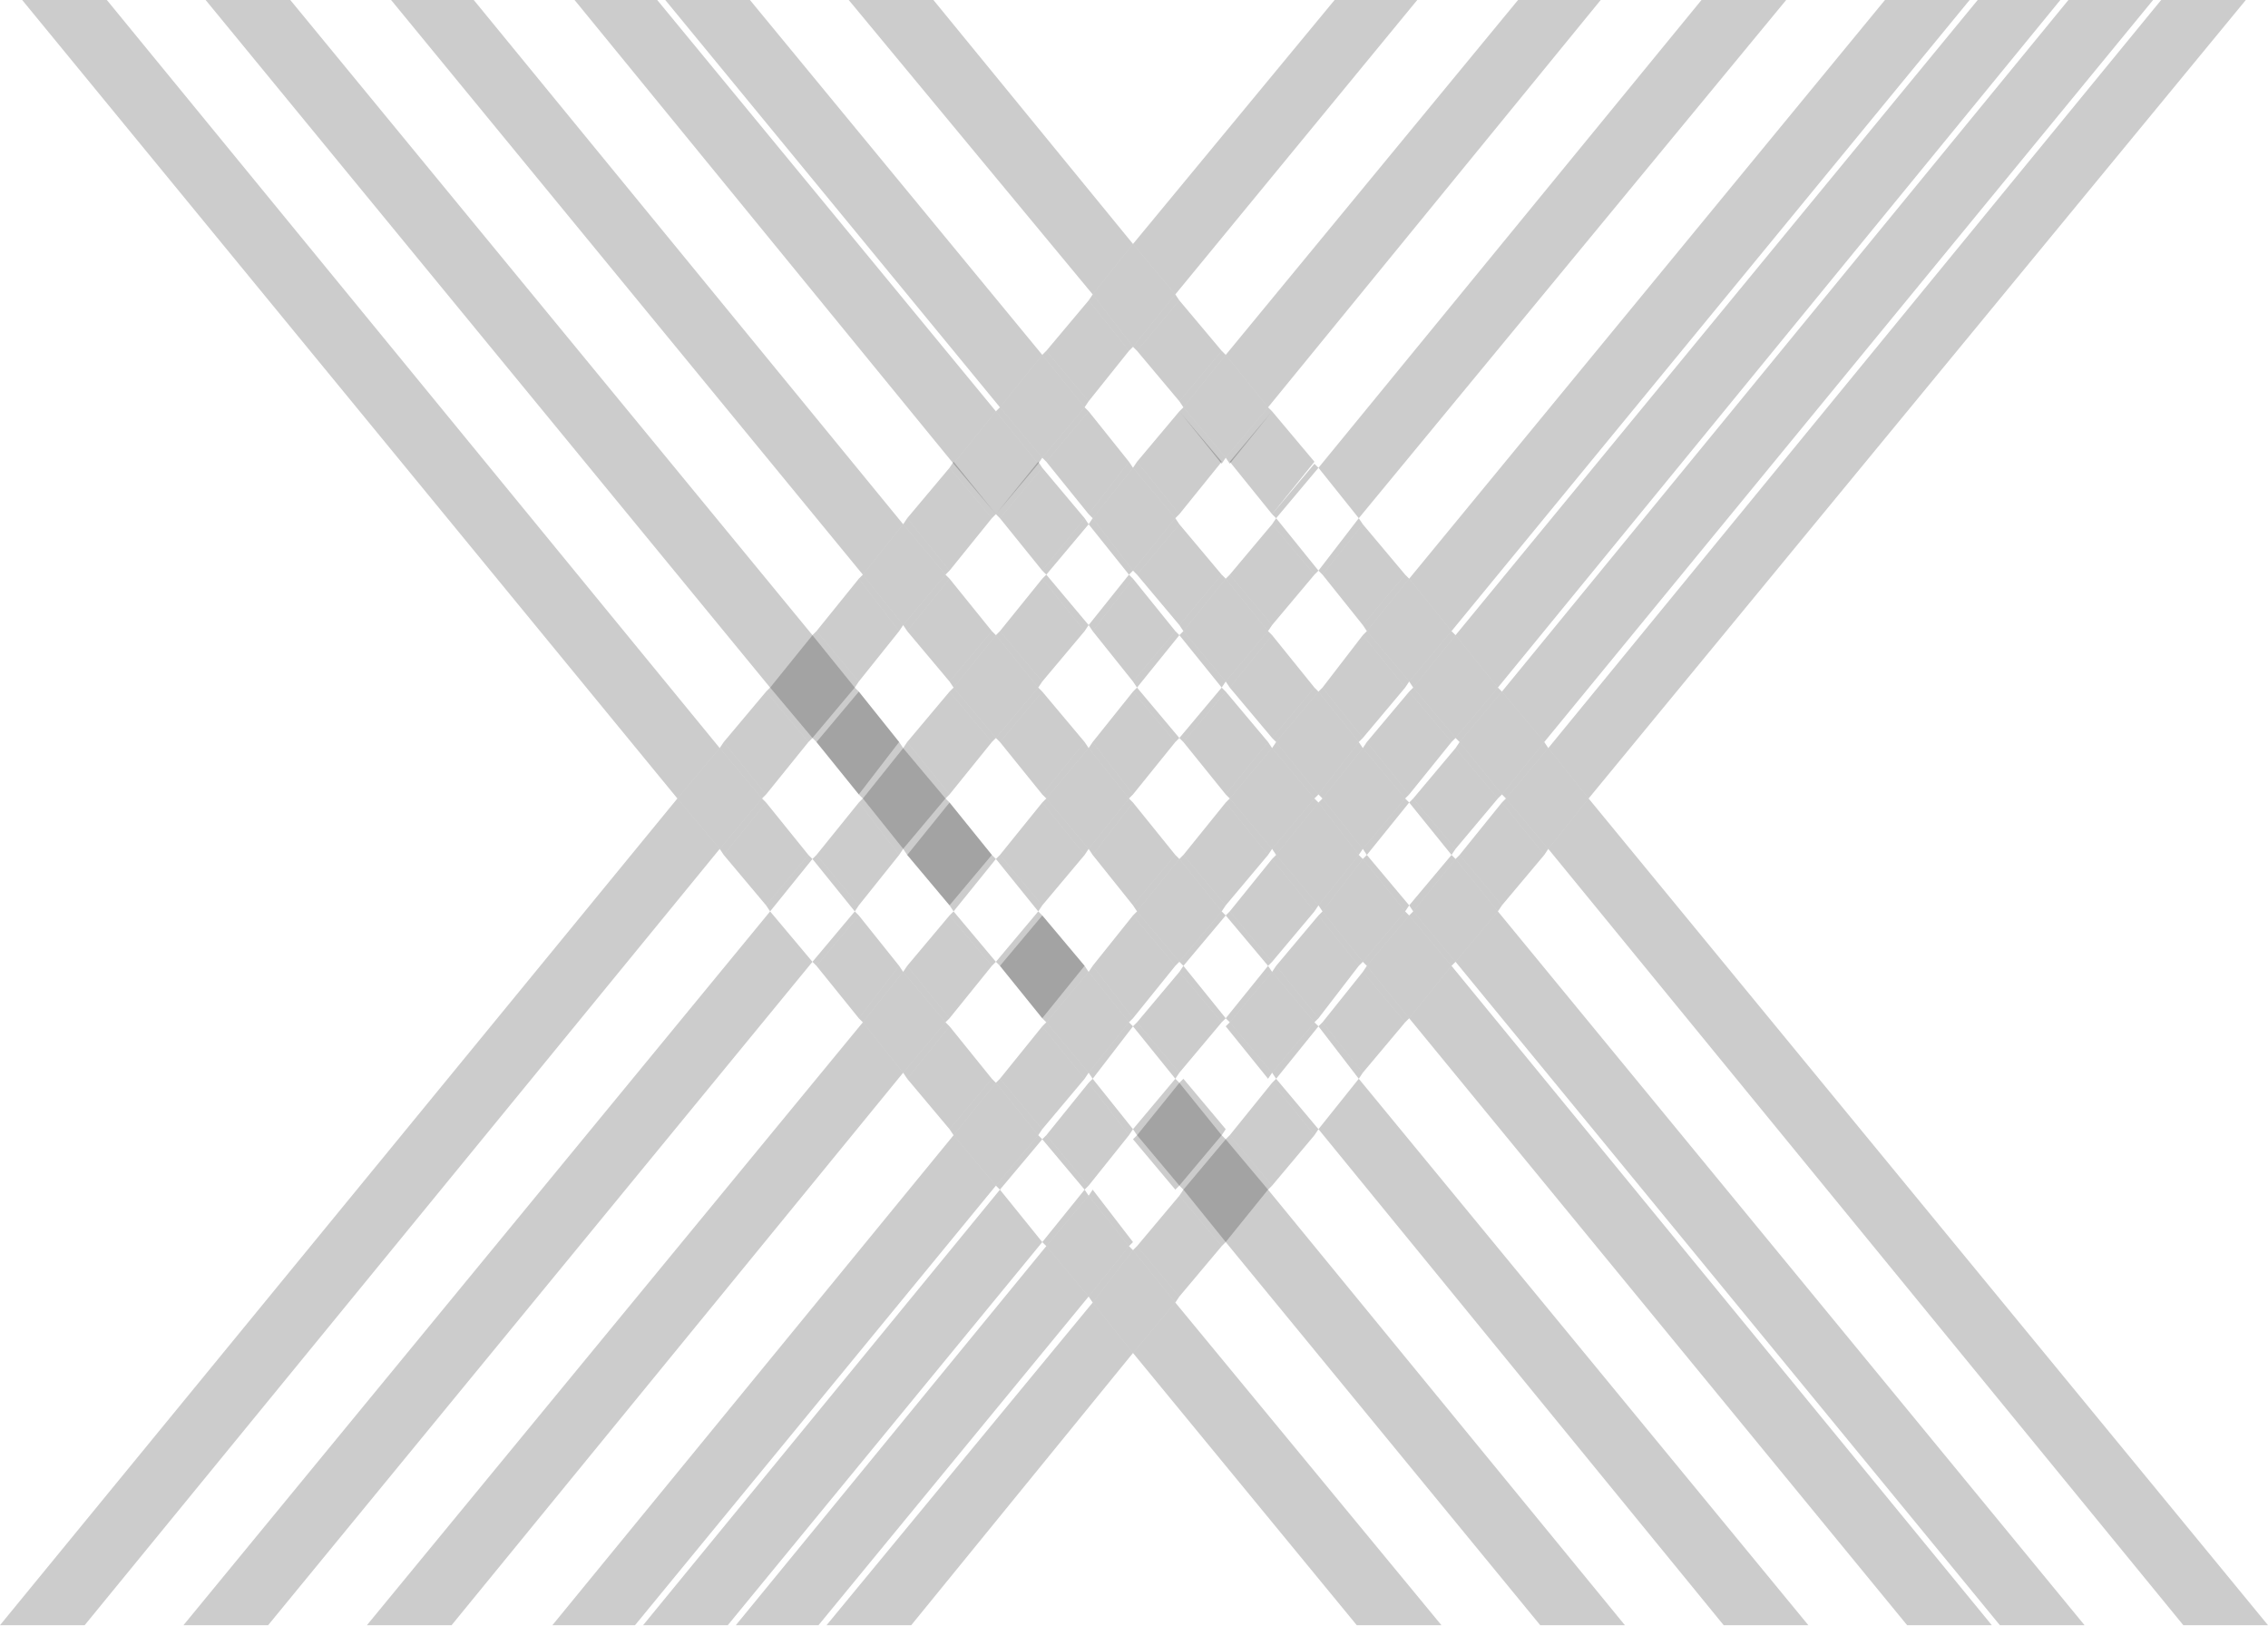
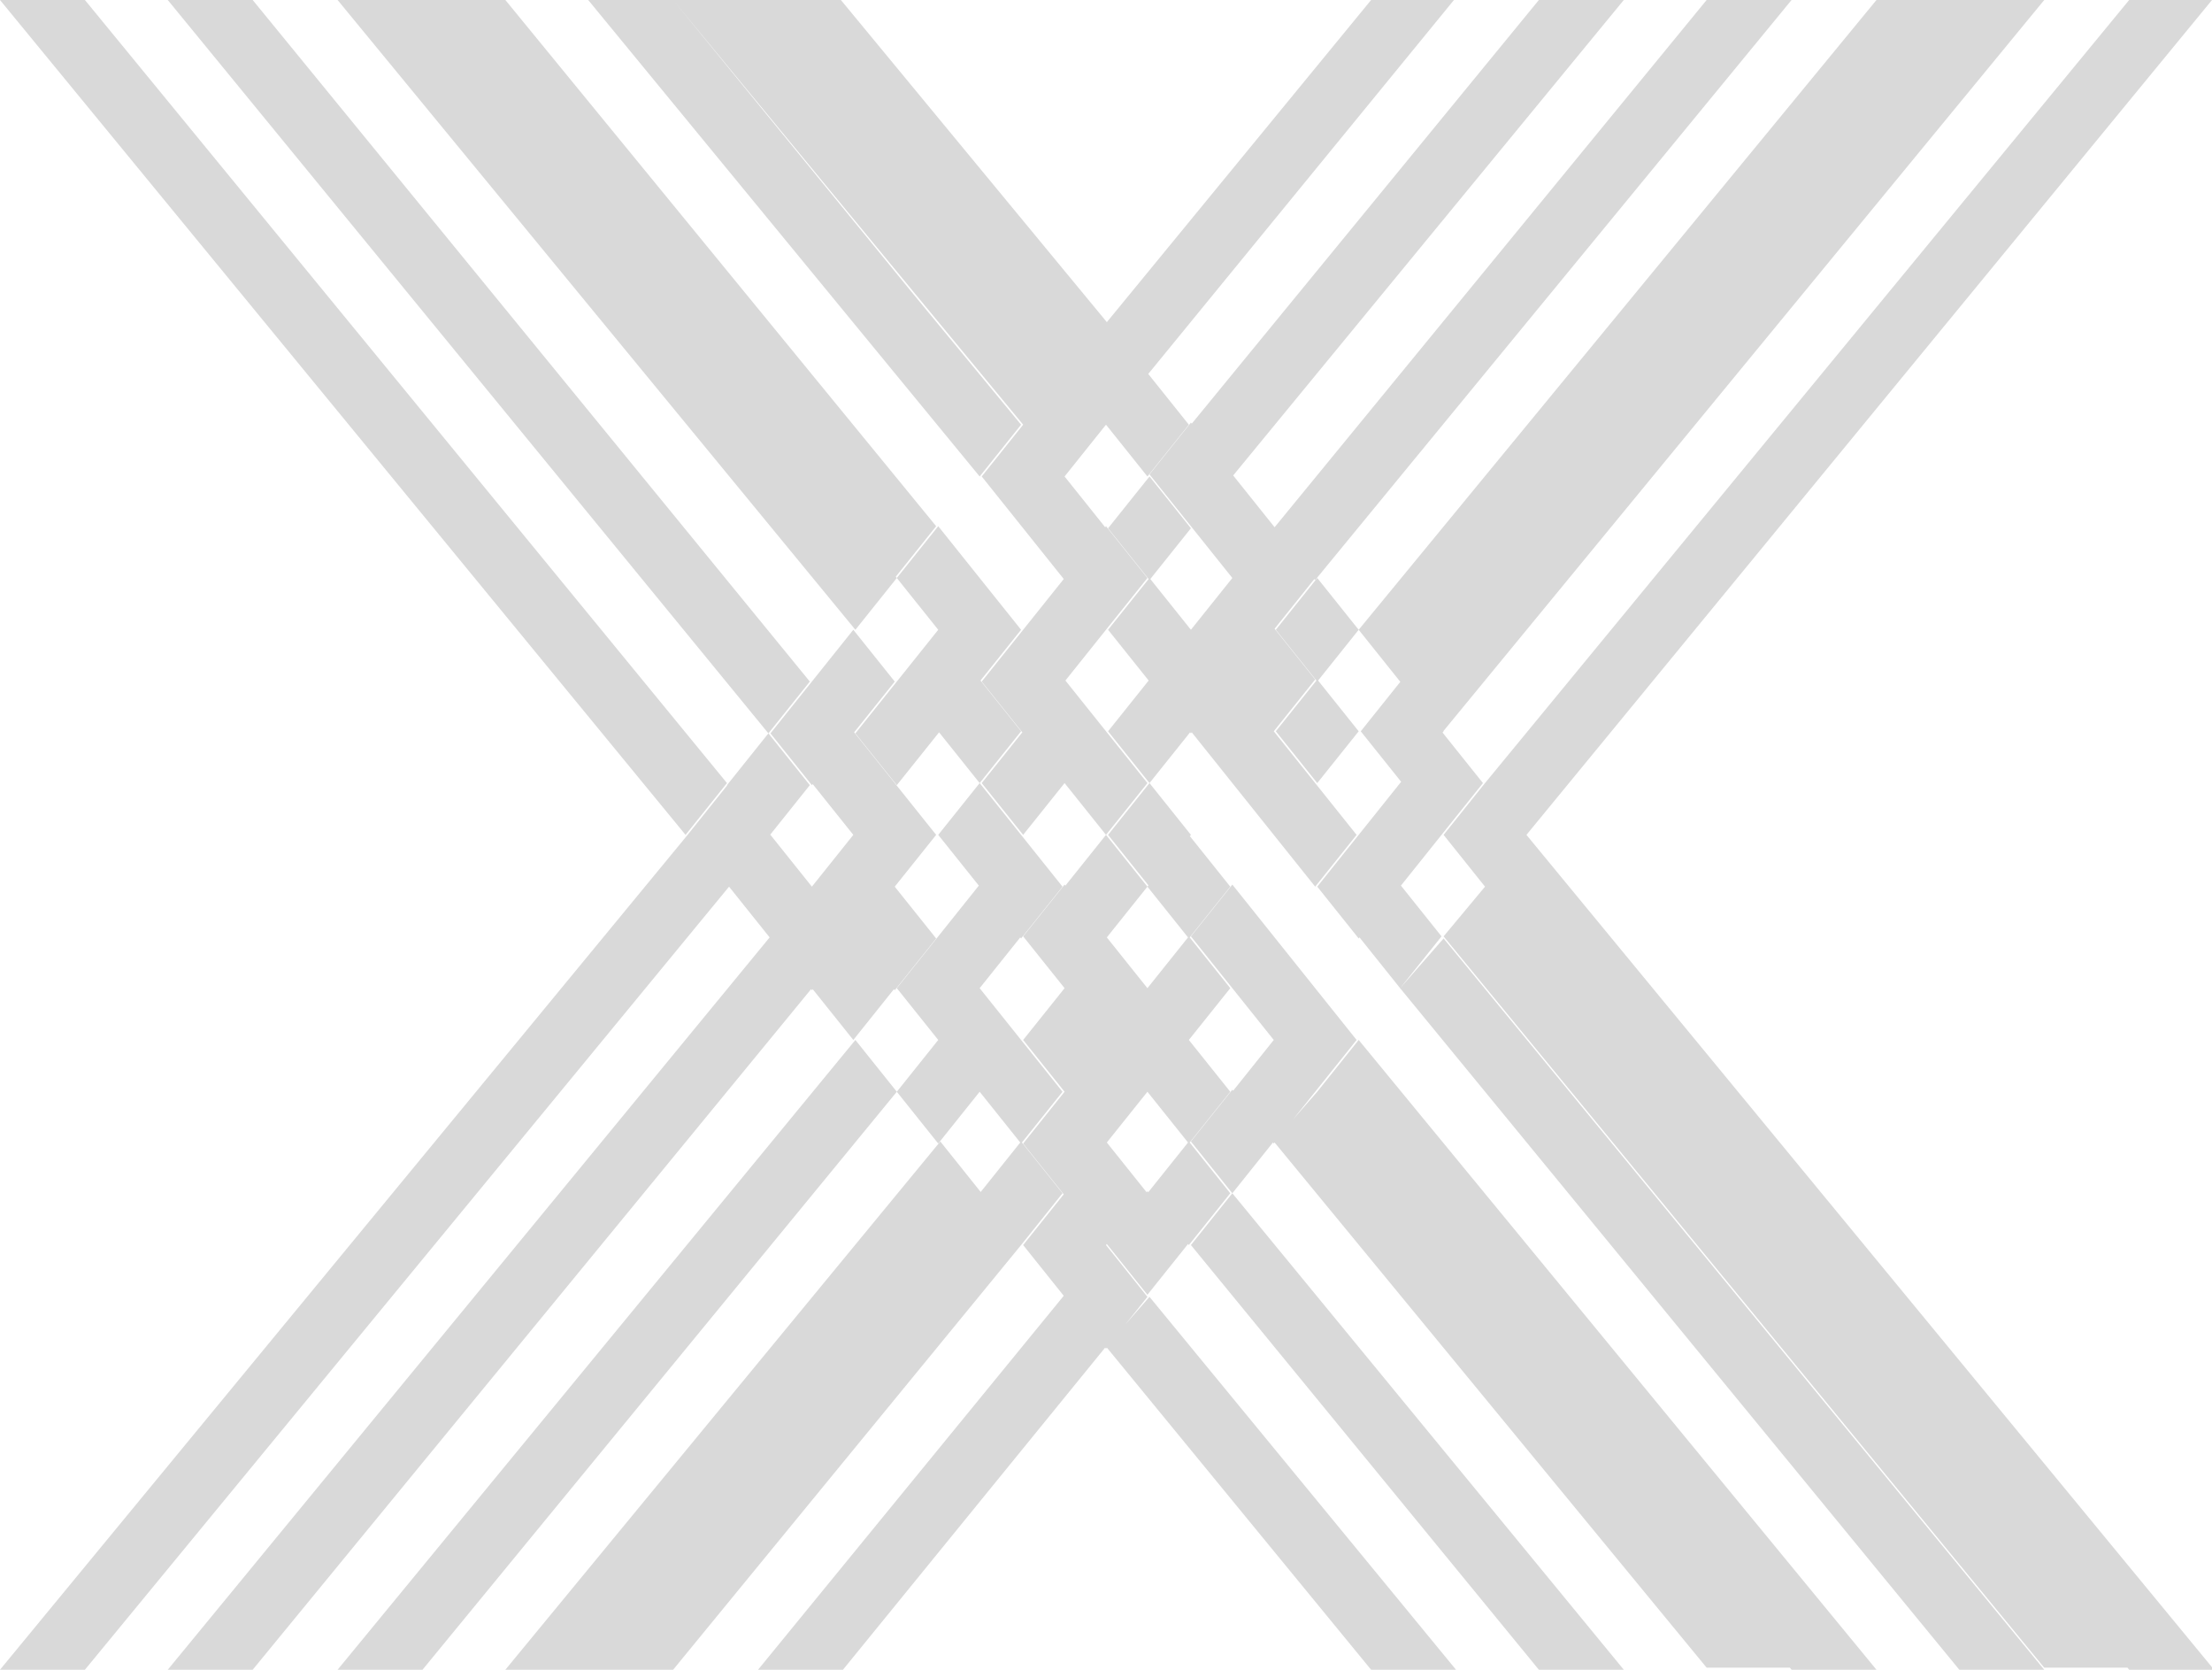
- <svg xmlns="http://www.w3.org/2000/svg" version="1.1" id="Layer_1" x="0" y="0" viewBox="0 0 112.5 80.6" xml:space="preserve" enable-background="new 0 0 112.5 80.6">
-   <style type="text/css">
-     
- 	.st0{opacity:0.2;}
- 	.st1{opacity:0.2;fill:none;}
- 	.st2{fill:none;}
- 
-   </style>
-   <polygon class="st0" points="58.3 14.6 70.3 0 66.2 0 56.2 12.1 " />
-   <polygon class="st0" points="35.9 36.8 35.7 37.1 37.8 39.6 38 39.4 " />
-   <polygon class="st0" points="49.4 25.5 47.3 22.9 47.1 23.2 49.2 25.7 " />
-   <polygon class="st0" points="42.6 33.8 40.5 31.3 40.3 31.5 42.4 34.1 " />
-   <polygon class="st0" points="44.8 31 42.8 28.5 42.6 28.7 44.6 31.3 " />
-   <polygon class="st0" points="47.1 28.3 45 25.7 44.8 26 46.9 28.5 " />
-   <polygon class="st0" points="40.3 36.6 38.2 34.1 38 34.3 40.1 36.8 " />
-   <polygon class="st0" points="54 19.9 51.9 17.4 51.7 17.6 53.8 20.2 " />
-   <polygon class="st0" points="51.7 22.7 49.6 20.2 49.4 20.4 51.5 23 " />
-   <polygon class="st0" points="56.2 17.2 54.2 14.6 54 14.9 56 17.4 " />
-   <polygon class="st0" points="45 36.8 44.8 37.1 46.9 39.6 47.1 39.4 " />
-   <polygon class="st0" points="62.9 20.2 79.4 0 75.3 0 60.8 17.6 " />
-   <polygon class="st0" points="60.6 23 60.8 22.7 58.7 20.2 58.5 20.4 " />
-   <polygon class="st0" points="49.4 36.6 47.3 34.1 47.1 34.3 49.2 36.8 " />
-   <polygon class="st0" points="42.8 39.6 42.6 39.8 44.6 42.4 44.8 42.1 " />
-   <polygon class="st0" points="58.3 25.7 58.5 25.5 56.4 22.9 56.2 23.2 " />
-   <polygon class="st0" points="56.2 28.3 54.2 25.7 54 26 56 28.5 " />
-   <polygon class="st0" points="40.5 42.4 40.3 42.6 42.4 45.2 42.6 44.9 " />
-   <polygon class="st0" points="51.7 33.8 49.6 31.3 49.4 31.5 51.5 34.1 " />
-   <polygon class="st0" points="54 31 51.9 28.5 51.7 28.7 53.8 31.3 " />
-   <polygon class="st0" points="54.2 36.8 54 37.1 56 39.6 56.2 39.4 " />
-   <polygon class="st0" points="67.4 25.7 88.6 0 84.4 0 65.4 23.2 " />
-   <polygon class="st0" points="47.3 45.2 47.1 45.4 49.2 47.9 49.4 47.7 " />
-   <polygon class="st0" points="45 47.9 44.8 48.2 46.9 50.7 47.1 50.5 " />
-   <polygon class="st0" points="60.6 34.1 60.8 33.8 58.7 31.3 58.5 31.5 " />
-   <polygon class="st0" points="65.2 28.5 65.4 28.3 63.3 25.7 63.1 26 " />
-   <polygon class="st0" points="58.3 36.8 58.5 36.6 56.4 34.1 56.2 34.3 " />
-   <polygon class="st0" points="51.9 39.6 51.7 39.8 53.8 42.4 54 42.1 " />
-   <polygon class="st0" points="49.6 42.4 49.4 42.6 51.5 45.2 51.7 44.9 " />
-   <polygon class="st0" points="62.9 31.3 63.1 31 61 28.5 60.8 28.7 " />
-   <polygon class="st0" points="72 31.3 97.7 0 93.5 0 69.9 28.7 " />
-   <polygon class="st0" points="58.5 42.6 60.6 45.2 60.8 44.9 58.7 42.4 " />
-   <polygon class="st0" points="56.2 45.4 58.3 47.9 58.5 47.7 56.4 45.2 " />
-   <polygon class="st0" points="69.7 34.1 69.9 33.8 67.8 31.3 67.6 31.5 " />
-   <polygon class="st0" points="49.6 53.5 49.4 53.7 51.5 56.3 51.7 56 " />
-   <polygon class="st0" points="67.4 36.8 67.6 36.6 65.6 34.1 65.4 34.3 " />
-   <polygon class="st0" points="54.2 47.9 54 48.2 56 50.7 56.2 50.5 " />
-   <polygon class="st0" points="63.1 37.1 65.2 39.6 65.4 39.4 63.3 36.8 " />
-   <polygon class="st0" points="60.8 39.8 62.9 42.4 63.1 42.1 61 39.6 " />
-   <polygon class="st0" points="51.9 50.7 51.7 50.9 53.8 53.5 54 53.2 " />
-   <polygon class="st0" points="51.9 56.3 51.7 56.5 53.8 59 54 58.8 " />
-   <polygon class="st0" points="54.2 53.5 54 53.7 56 56.3 56.2 56 " />
-   <polygon class="st0" points="65.4 39.8 67.4 42.4 67.6 42.1 65.6 39.6 " />
-   <polygon class="st0" points="67.6 37.1 69.7 39.6 69.9 39.4 67.8 36.8 " />
-   <polygon class="st0" points="72 36.8 72.2 36.6 70.1 34.1 69.9 34.3 " />
-   <polygon class="st0" points="63.1 42.6 65.2 45.2 65.4 44.9 63.3 42.4 " />
-   <polygon class="st0" points="56.2 50.9 58.3 53.5 58.5 53.2 56.4 50.7 " />
-   <polygon class="st0" points="74.3 34.1 102.2 0 98.1 0 72.2 31.5 " />
-   <polygon class="st0" points="58.5 48.2 60.6 50.7 60.8 50.5 58.7 47.9 " />
-   <polygon class="st0" points="60.8 45.4 62.9 47.9 63.1 47.7 61 45.2 " />
-   <polygon class="st0" points="65.4 45.4 67.4 47.9 67.6 47.7 65.6 45.2 " />
-   <polygon class="st0" points="58.5 53.7 60.6 56.3 60.8 56 58.7 53.5 " />
-   <polygon class="st0" points="60.8 50.9 62.9 53.5 63.1 53.2 61 50.7 " />
-   <polygon class="st0" points="76.6 36.8 106.8 0 102.6 0 74.5 34.3 " />
-   <polygon class="st0" points="54.2 59 54 59.3 56 61.8 56.2 61.6 " />
-   <polygon class="st0" points="56.2 56.5 58.3 59 58.5 58.8 56.4 56.3 " />
-   <polygon class="st0" points="67.6 42.6 69.7 45.2 69.9 44.9 67.8 42.4 " />
-   <polygon class="st0" points="69.9 39.8 72 42.4 72.2 42.1 70.1 39.6 " />
-   <polygon class="st0" points="72.2 37.1 74.3 39.6 74.5 39.4 72.4 36.8 " />
-   <polygon class="st0" points="63.1 48.2 65.2 50.7 65.4 50.5 63.3 47.9 " />
-   <polygon class="st0" points="65.4 50.9 67.4 53.5 67.6 53.2 65.6 50.7 " />
-   <polygon class="st0" points="56.2 62 58.3 64.6 58.5 64.3 56.4 61.8 " />
-   <polygon class="st0" points="69.9 45.4 72 47.9 72.2 47.7 70.1 45.2 " />
-   <polygon class="st0" points="67.6 48.2 69.7 50.7 69.9 50.5 67.8 47.9 " />
-   <polygon class="st0" points="63.1 53.7 65.2 56.3 65.4 56 63.3 53.5 " />
-   <polygon class="st0" points="72.2 42.6 74.3 45.2 74.5 44.9 72.4 42.4 " />
-   <polygon class="st0" points="58.5 59.3 60.6 61.8 60.8 61.6 58.7 59 " />
-   <polygon class="st0" points="60.8 56.5 62.9 59 63.1 58.8 61 56.3 " />
-   <polygon class="st0" points="107.2 0 76.8 37.1 78.8 39.6 111.4 0 " />
-   <polygon class="st0" points="74.5 39.8 76.6 42.4 76.8 42.1 74.7 39.6 " />
-   <polygon class="st0" points="63.3 25.7 65.4 23.2 65.2 23 63.1 25.5 " />
-   <polygon class="st0" points="61 23 63.1 20.4 62.9 20.2 60.8 22.7 " />
-   <polygon class="st0" points="70.1 34.1 72.2 31.5 72 31.3 69.9 33.8 " />
-   <polygon class="st0" points="58.7 20.2 60.8 17.6 60.6 17.4 58.5 19.9 " />
-   <polygon class="st0" points="65.6 28.5 67.6 26 67.4 25.7 65.4 28.3 " />
-   <polygon class="st0" points="56.2 12.1 46.3 0 42.1 0 54.2 14.6 " />
-   <polygon class="st0" points="56.4 17.4 58.5 14.9 58.3 14.6 56.2 17.2 " />
-   <polygon class="st0" points="72.4 36.8 74.5 34.3 74.3 34.1 72.2 36.6 " />
-   <polygon class="st0" points="67.8 31.3 69.9 28.7 69.7 28.5 67.6 31 " />
-   <polygon class="st0" points="74.5 39.4 74.7 39.6 76.8 37.1 76.6 36.8 " />
-   <polygon class="st0" points="58.3 14.6 56.2 12.1 54.2 14.6 56.2 17.2 " />
-   <polygon class="st0" points="58.5 19.9 60.6 17.4 58.5 14.9 56.4 17.4 " />
-   <polygon class="st0" points="60.8 22.7 62.9 20.2 60.8 17.6 58.7 20.2 " />
-   <polygon class="st0" points="63.1 25.5 65.2 22.9 63.1 20.4 61 22.9 " />
-   <polygon class="st0" points="67.6 31 69.7 28.5 67.6 26 65.6 28.5 " />
-   <polygon class="st0" points="69.9 33.8 72 31.3 69.9 28.7 67.8 31.3 " />
-   <polygon class="st0" points="72.2 36.6 74.3 34.1 72.2 31.5 70.1 34.1 " />
-   <polygon class="st0" points="72.4 36.8 74.5 39.4 76.6 36.8 74.5 34.3 " />
-   <polygon class="st0" points="74.7 39.6 76.8 42.1 78.8 39.6 76.8 37.1 " />
-   <polygon class="st0" points="56 17.4 54 14.9 51.9 17.4 54 19.9 " />
-   <polygon class="st0" points="58.5 25.5 60.6 22.9 58.5 20.4 56.4 22.9 " />
-   <polygon class="st0" points="63.1 31 65.2 28.5 63.1 26 61 28.5 " />
-   <polygon class="st0" points="67.6 36.6 69.7 34.1 67.6 31.5 65.6 34.1 " />
-   <polygon class="st0" points="67.8 36.8 69.9 39.4 72 36.8 69.9 34.3 " />
-   <polygon class="st0" points="70.1 39.6 72.2 42.1 74.3 39.6 72.2 37.1 " />
-   <polygon class="st0" points="72.4 42.4 74.5 44.9 76.6 42.4 74.5 39.8 " />
-   <polygon class="st0" points="67.6 42.1 67.8 42.4 69.9 39.8 69.7 39.6 " />
-   <polygon class="st0" points="51.7 17.6 37.2 0 33 0 49.6 20.2 " />
-   <polygon class="st0" points="69.9 44.9 70.1 45.2 72.2 42.6 72 42.4 " />
-   <polygon class="st0" points="63.3 36.8 65.4 34.3 65.2 34.1 63.1 36.6 " />
-   <polygon class="st0" points="65.4 39.4 65.6 39.6 67.6 37.1 67.4 36.8 " />
-   <polygon class="st0" points="61 34.1 63.1 31.5 62.9 31.3 60.8 33.8 " />
-   <polygon class="st0" points="54 20.4 53.8 20.2 51.7 22.7 51.9 22.9 " />
-   <polygon class="st0" points="58.7 31.3 60.8 28.7 60.6 28.5 58.5 31 " />
-   <polygon class="st0" points="56.4 28.5 58.5 26 58.3 25.7 56.2 28.3 " />
-   <polygon class="st0" points="56.2 23.2 56 22.9 54 25.5 54.2 25.7 " />
-   <polygon class="st0" points="53.8 20.2 51.7 17.6 49.6 20.2 51.7 22.7 " />
-   <polygon class="st0" points="56 22.9 54 20.4 51.9 22.9 54 25.5 " />
-   <polygon class="st0" points="58.3 25.7 56.2 23.2 54.2 25.7 56.2 28.3 " />
-   <polygon class="st0" points="58.5 31 60.6 28.5 58.5 26 56.4 28.5 " />
-   <polygon class="st0" points="60.8 33.8 62.9 31.3 60.8 28.7 58.7 31.3 " />
-   <polygon class="st0" points="63.1 36.6 65.2 34.1 63.1 31.5 61 34.1 " />
-   <polygon class="st0" points="63.3 36.8 65.4 39.4 67.4 36.8 65.4 34.3 " />
-   <polygon class="st0" points="65.6 39.6 67.6 42.1 69.7 39.6 67.6 37.1 " />
-   <polygon class="st0" points="70.1 45.2 72.2 47.7 74.3 45.2 72.2 42.6 " />
-   <polygon class="st0" points="49.4 20.4 32.6 0 28.5 0 47.3 23 " />
-   <polygon class="st0" points="63.1 42.1 63.3 42.4 65.4 39.8 65.2 39.6 " />
-   <polygon class="st0" points="65.4 44.9 65.6 45.2 67.6 42.6 67.4 42.4 " />
-   <polygon class="st0" points="54 26 53.8 25.7 51.7 28.3 51.9 28.5 " />
-   <polygon class="st0" points="51.7 23.2 51.5 22.9 49.4 25.5 49.6 25.7 " />
-   <polygon class="st0" points="60.8 39.4 61 39.6 63.1 37.1 62.9 36.8 " />
-   <polygon class="st0" points="56.4 34.1 58.5 31.5 58.3 31.3 56.2 33.8 " />
-   <polygon class="st0" points="58.7 36.8 60.8 34.3 60.6 34.1 58.5 36.6 " />
-   <polygon class="st0" points="56.2 28.7 56 28.5 54 31 54.2 31.3 " />
-   <polygon class="st0" points="67.6 47.7 67.8 47.9 69.9 45.4 69.7 45.2 " />
-   <polygon class="st0" points="51.5 23 49.4 20.4 47.3 23 49.4 25.5 " />
-   <polygon class="st0" points="53.8 25.7 51.7 23.2 49.6 25.7 51.7 28.3 " />
-   <polygon class="st0" points="58.3 31.3 56.2 28.7 54.2 31.3 56.2 33.8 " />
-   <polygon class="st1" points="58.5 36.6 60.6 34.1 58.5 31.5 56.4 34.1 " />
-   <polygon class="st0" points="58.7 36.8 60.8 39.4 62.9 36.8 60.8 34.3 " />
-   <polygon class="st0" points="61 39.6 63.1 42.1 65.2 39.6 63.1 37.1 " />
-   <polygon class="st0" points="63.3 42.4 65.4 44.9 67.4 42.4 65.4 39.8 " />
-   <polygon class="st0" points="65.6 45.2 67.6 47.7 69.7 45.2 67.6 42.6 " />
-   <polygon class="st0" points="67.8 47.9 69.9 50.5 72 47.9 69.9 45.4 " />
-   <polygon class="st0" points="49.2 25.7 47.1 23.2 45 25.7 47.1 28.3 " />
-   <polygon class="st0" points="53.8 31.3 51.7 28.7 49.6 31.3 51.7 33.8 " />
-   <polygon class="st0" points="54.2 36.8 56.2 39.4 58.3 36.8 56.2 34.3 " />
-   <polygon class="st0" points="58.7 42.4 60.8 44.9 62.9 42.4 60.8 39.8 " />
-   <polygon class="st0" points="61 45.2 63.1 47.7 65.2 45.2 63.1 42.6 " />
-   <polygon class="st0" points="63.3 47.9 65.4 50.5 67.4 47.9 65.4 45.4 " />
-   <polygon class="st0" points="65.6 50.7 67.6 53.2 69.7 50.7 67.6 48.2 " />
-   <polygon class="st0" points="58.5 47.7 58.7 47.9 60.8 45.4 60.6 45.2 " />
-   <polygon class="st0" points="53.8 36.8 51.7 39.4 51.9 39.6 54 37.1 " />
-   <polygon class="st0" points="49.4 31.5 49.2 31.3 47.1 33.8 47.3 34.1 " />
-   <polygon class="st0" points="56.2 44.9 56.4 45.2 58.5 42.6 58.3 42.4 " />
-   <polygon class="st0" points="63.1 53.2 63.3 53.5 65.4 50.9 65.2 50.7 " />
-   <polygon class="st0" points="56 39.6 54 42.1 54.2 42.4 56.2 39.8 " />
-   <polygon class="st0" points="47.1 28.7 46.9 28.5 44.8 31 45 31.3 " />
-   <polygon class="st0" points="60.8 50.5 61 50.7 63.1 48.2 62.9 47.9 " />
-   <polygon class="st0" points="51.7 34.3 51.5 34.1 49.4 36.6 49.6 36.8 " />
-   <polygon class="st0" points="44.8 26 23.5 0 19.4 0 42.8 28.5 " />
-   <polygon class="st0" points="46.9 28.5 44.8 26 42.8 28.5 44.8 31 " />
-   <polygon class="st0" points="49.2 31.3 47.1 28.7 45 31.3 47.1 33.8 " />
-   <polygon class="st0" points="51.5 34.1 49.4 31.5 47.3 34.1 49.4 36.6 " />
-   <polygon class="st0" points="51.7 34.3 49.6 36.8 51.7 39.4 53.8 36.8 " />
-   <polygon class="st0" points="54 37.1 51.9 39.6 54 42.1 56 39.6 " />
-   <polygon class="st0" points="54.2 42.4 56.2 44.9 58.3 42.4 56.2 39.8 " />
-   <polygon class="st0" points="56.4 45.2 58.5 47.7 60.6 45.2 58.5 42.6 " />
-   <polygon class="st1" points="58.7 47.9 60.8 50.5 62.9 47.9 60.8 45.4 " />
-   <polygon class="st0" points="61 50.7 63.1 53.2 65.2 50.7 63.1 48.2 " />
-   <polygon class="st0" points="44.6 31.3 42.6 28.7 40.5 31.3 42.6 33.8 " />
-   <polygon class="st0" points="47.1 34.3 45 36.8 47.1 39.4 49.2 36.8 " />
-   <polygon class="st0" points="51.7 39.8 49.6 42.4 51.7 44.9 53.8 42.4 " />
-   <polygon class="st0" points="54.2 47.9 56.2 50.5 58.3 47.9 56.2 45.4 " />
-   <polygon class="st0" points="56.4 50.7 58.5 53.2 60.6 50.7 58.5 48.2 " />
-   <polygon class="st0" points="61 56.3 63.1 58.8 65.2 56.3 63.1 53.7 " />
-   <polygon class="st0" points="40.3 31.5 14.4 0 10.2 0 38.2 34.1 " />
-   <polygon class="st0" points="53.8 47.9 51.7 50.5 51.9 50.7 54 48.2 " />
-   <polygon class="st0" points="56 50.7 54 53.2 54.2 53.5 56.2 50.9 " />
-   <polygon class="st0" points="44.6 36.8 42.6 39.4 42.8 39.6 44.8 37.1 " />
-   <polygon class="st0" points="42.6 34.3 42.4 34.1 40.3 36.6 40.5 36.8 " />
-   <polygon class="st0" points="58.5 58.8 58.7 59 60.8 56.5 60.6 56.3 " />
-   <polygon class="st0" points="51.5 45.2 49.4 47.7 49.6 47.9 51.7 45.4 " />
-   <polygon class="st0" points="56.2 56 56.4 56.3 58.5 53.7 58.3 53.5 " />
-   <polygon class="st0" points="46.9 39.6 44.8 42.1 45 42.4 47.1 39.8 " />
-   <polygon class="st0" points="49.2 42.4 47.1 44.9 47.3 45.2 49.4 42.6 " />
-   <polygon class="st0" points="42.4 34.1 40.3 31.5 38.2 34.1 40.3 36.6 " />
-   <polygon class="st0" points="42.4 34.1 40.3 31.5 38.2 34.1 40.3 36.6 " />
-   <polygon class="st0" points="42.6 34.3 40.5 36.8 42.6 39.4 44.6 36.8 " />
-   <polygon class="st0" points="42.6 34.3 40.5 36.8 42.6 39.4 44.6 36.8 " />
-   <polygon class="st0" points="44.8 37.1 42.8 39.6 44.8 42.1 46.9 39.6 " />
-   <polygon class="st0" points="44.8 37.1 42.8 39.6 44.8 42.1 46.9 39.6 " />
-   <polygon class="st0" points="47.1 39.8 45 42.4 47.1 44.9 49.2 42.4 " />
-   <polygon class="st0" points="47.1 39.8 45 42.4 47.1 44.9 49.2 42.4 " />
-   <polygon class="st1" points="49.4 42.6 47.3 45.2 49.4 47.7 51.5 45.2 " />
-   <polygon class="st0" points="51.7 45.4 49.6 47.9 51.7 50.5 53.8 47.9 " />
-   <polygon class="st0" points="51.7 45.4 49.6 47.9 51.7 50.5 53.8 47.9 " />
-   <polygon class="st0" points="54 48.2 51.9 50.7 54 53.2 56 50.7 " />
-   <polygon class="st1" points="54 48.2 51.9 50.7 54 53.2 56 50.7 " />
-   <polygon class="st1" points="54.2 53.5 56.2 56 58.3 53.5 56.2 50.9 " />
-   <polygon class="st0" points="56.4 56.3 58.5 58.8 60.6 56.3 58.5 53.7 " />
-   <polygon class="st0" points="56.4 56.3 58.5 58.8 60.6 56.3 58.5 53.7 " />
-   <polygon class="st0" points="58.7 59 60.8 61.6 62.9 59 60.8 56.5 " />
-   <polygon class="st0" points="58.7 59 60.8 61.6 62.9 59 60.8 56.5 " />
-   <polygon class="st0" points="38 34.3 35.9 36.8 38 39.4 40.1 36.8 " />
-   <polygon class="st0" points="42.6 39.8 40.5 42.4 42.6 44.9 44.6 42.4 " />
-   <polygon class="st0" points="47.1 45.4 45 47.9 47.1 50.5 49.2 47.9 " />
-   <polygon class="st0" points="54 53.7 51.9 56.3 54 58.8 56 56.3 " />
-   <polygon class="st0" points="56.4 61.8 58.5 64.3 60.6 61.8 58.5 59.3 " />
-   <polygon class="st0" points="51.5 56.3 49.4 58.8 49.6 59 51.7 56.5 " />
-   <polygon class="st0" points="56 61.8 54 64.3 54.2 64.6 56.2 62 " />
-   <polygon class="st0" points="49.2 53.5 47.1 56 47.3 56.3 49.4 53.7 " />
-   <polygon class="st0" points="53.8 59 51.7 61.6 51.9 61.8 54 59.3 " />
-   <polygon class="st0" points="46.9 50.7 44.8 53.2 45 53.5 47.1 50.9 " />
-   <polygon class="st0" points="40.1 42.4 38 44.9 38.2 45.2 40.3 42.6 " />
-   <polygon class="st0" points="5.3 0 1.1 0 33.6 39.6 35.7 37.1 " />
-   <polygon class="st0" points="37.8 39.6 35.7 42.1 35.9 42.4 38 39.8 " />
-   <polygon class="st0" points="42.4 45.2 40.3 47.7 40.5 47.9 42.6 45.4 " />
-   <polygon class="st0" points="44.6 47.9 42.6 50.5 42.8 50.7 44.8 48.2 " />
-   <polygon class="st0" points="35.7 37.1 33.6 39.6 35.7 42.1 37.8 39.6 " />
-   <polygon class="st0" points="38 39.8 35.9 42.4 38 44.9 40.1 42.4 " />
-   <polygon class="st1" points="40.3 42.6 38.2 45.2 40.3 47.7 42.4 45.2 " />
-   <polygon class="st0" points="42.6 45.4 40.5 47.9 42.6 50.5 44.6 47.9 " />
-   <polygon class="st0" points="44.8 48.2 42.8 50.7 44.8 53.2 46.9 50.7 " />
-   <polygon class="st0" points="47.1 50.9 45 53.5 47.1 56 49.2 53.5 " />
-   <polygon class="st0" points="49.4 53.7 47.3 56.3 49.4 58.8 51.5 56.3 " />
-   <polygon class="st0" points="54 59.3 51.9 61.8 54 64.3 56 61.8 " />
-   <polygon class="st0" points="54.2 64.6 56.2 67.1 58.3 64.6 56.2 62 " />
-   <polygon class="st0" points="35.7 42.1 33.6 39.6 0 80.6 4.2 80.6 " />
-   <polygon class="st0" points="40.3 47.7 38.2 45.2 9.1 80.6 13.3 80.6 " />
-   <polygon class="st0" points="44.8 53.2 42.8 50.7 18.2 80.6 22.4 80.6 " />
-   <polygon class="st0" points="49.4 58.8 47.3 56.3 27.4 80.6 31.5 80.6 " />
-   <polygon class="st0" points="51.7 61.6 49.6 59 31.9 80.6 36.1 80.6 " />
-   <polygon class="st0" points="54 64.3 51.9 61.8 36.5 80.6 40.6 80.6 " />
-   <polygon class="st0" points="56.2 67.1 54.2 64.6 41 80.6 45.2 80.6 " />
-   <polygon class="st0" points="78.8 39.6 76.8 42.1 108.3 80.6 112.5 80.6 " />
-   <polygon class="st0" points="74.3 45.2 72.2 47.7 99.2 80.6 103.4 80.6 " />
-   <polygon class="st0" points="72 47.9 69.9 50.5 94.6 80.6 98.8 80.6 " />
-   <polygon class="st0" points="67.4 53.5 65.4 56 85.5 80.6 89.7 80.6 " />
-   <polygon class="st0" points="62.9 59 60.8 61.6 76.4 80.6 80.6 80.6 " />
-   <g class="st0">
-     <polygon class="st2" points="58.3 20.2 58.5 19.9 56.4 17.4 56.2 17.6 " />
-     <polygon class="st2" points="60.6 17.4 74.9 0 70.7 0 58.5 14.9 " />
-     <polygon class="st2" points="47.1 33.8 45 31.3 44.8 31.5 46.9 34.1 " />
-     <polygon class="st2" points="38.2 39.6 38 39.8 40.1 42.4 40.3 42.1 " />
-     <polygon class="st2" points="54 25.5 51.9 22.9 51.7 23.2 53.8 25.7 " />
-     <polygon class="st2" points="51.7 28.3 49.6 25.7 49.4 26 51.5 28.5 " />
-     <polygon class="st2" points="56.2 22.7 54.2 20.2 54 20.4 56 23 " />
-     <polygon class="st2" points="40.5 36.8 40.3 37.1 42.4 39.6 42.6 39.4 " />
-     <polygon class="st2" points="44.8 36.6 42.8 34.1 42.6 34.3 44.6 36.8 " />
-     <polygon class="st2" points="49.4 31 47.3 28.5 47.1 28.7 49.2 31.3 " />
-     <polygon class="st2" points="42.8 45.2 42.6 45.4 44.6 47.9 44.8 47.7 " />
-     <polygon class="st2" points="47.3 39.6 47.1 39.8 49.2 42.4 49.4 42.1 " />
-     <polygon class="st2" points="49.6 36.8 49.4 37.1 51.5 39.6 51.7 39.4 " />
-     <polygon class="st2" points="58.3 31.3 58.5 31 56.4 28.5 56.2 28.7 " />
-     <polygon class="st2" points="60.6 28.5 60.8 28.3 58.7 25.7 58.5 26 " />
-     <polygon class="st2" points="45 42.4 44.8 42.6 46.9 45.2 47.1 44.9 " />
-     <polygon class="st2" points="62.9 25.7 63.1 25.5 61 23 60.8 23.2 " />
-     <polygon class="st2" points="54 36.6 51.9 34.1 51.7 34.3 53.8 36.8 " />
-     <polygon class="st2" points="56.2 33.8 54.2 31.3 54 31.5 56 34.1 " />
-     <polygon class="st2" points="65.2 23 84 0 79.8 0 63.1 20.4 " />
-     <polygon class="st2" points="49.6 47.9 49.4 48.2 51.5 50.7 51.7 50.5 " />
-     <polygon class="st2" points="54.2 42.4 54 42.6 56 45.2 56.2 44.9 " />
-     <polygon class="st2" points="51.9 45.2 51.7 45.4 53.8 47.9 54 47.7 " />
-     <polygon class="st2" points="62.9 36.8 63.1 36.6 61 34.1 60.8 34.3 " />
-     <polygon class="st2" points="67.4 31.3 67.6 31 65.6 28.5 65.4 28.7 " />
-     <polygon class="st2" points="47.3 50.7 47.1 50.9 49.2 53.5 49.4 53.2 " />
-     <polygon class="st2" points="69.7 28.5 93.1 0 89 0 67.6 26 " />
-     <polygon class="st2" points="58.5 37.1 60.6 39.6 60.8 39.4 58.7 36.8 " />
-     <polygon class="st2" points="65.2 34.1 65.4 33.8 63.3 31.3 63.1 31.5 " />
-     <polygon class="st2" points="56.2 39.8 58.3 42.4 58.5 42.1 56.4 39.6 " />
-     <polygon class="st2" points="65.4 28.3 67.4 25.7 65.4 23.2 63.3 25.7 " />
-     <polygon class="st2" points="56.2 17.6 56 17.4 54 19.9 54.2 20.2 " />
-     <polygon class="st2" points="61 28.5 63.1 26 62.9 25.7 60.8 28.3 " />
-     <polygon class="st2" points="63.3 31.3 65.4 28.7 65.2 28.5 63.1 31 " />
-     <polygon class="st2" points="54 14.9 41.8 0 37.6 0 51.9 17.4 " />
-     <polygon class="st2" points="69.9 39.4 70.1 39.6 72.2 37.1 72 36.8 " />
-     <polygon class="st2" points="72.2 42.1 72.4 42.4 74.5 39.8 74.3 39.6 " />
-     <polygon class="st2" points="65.6 34.1 67.6 31.5 67.4 31.3 65.4 33.8 " />
-     <polygon class="st2" points="67.8 36.8 69.9 34.3 69.7 34.1 67.6 36.6 " />
-     <polygon class="st2" points="56.4 23 58.5 20.4 58.3 20.2 56.2 22.7 " />
-     <polygon class="st2" points="58.7 25.7 60.8 23.2 60.6 23 58.5 25.5 " />
-     <polygon class="st2" points="58.3 20.2 56.2 17.6 54.2 20.2 56.2 22.7 " />
-     <polygon class="st2" points="60.8 28.3 62.9 25.7 60.8 23.2 58.7 25.7 " />
-     <polygon class="st2" points="65.4 33.8 67.4 31.3 65.4 28.7 63.3 31.3 " />
-     <polygon class="st2" points="67.8 42.4 69.9 44.9 72 42.4 69.9 39.8 " />
-     <polygon class="st2" points="56 28.5 54 26 51.9 28.5 54 31 " />
-     <polygon class="st2" points="65.4 50.5 65.6 50.7 67.6 48.2 67.4 47.9 " />
-     <polygon class="st2" points="54 31.5 53.8 31.3 51.7 33.8 51.9 34.1 " />
-     <polygon class="st2" points="63.1 47.7 63.3 47.9 65.4 45.4 65.2 45.2 " />
-     <polygon class="st2" points="56.2 39.4 56.4 39.6 58.5 37.1 58.3 36.8 " />
-     <polygon class="st2" points="60.8 44.9 61 45.2 63.1 42.6 62.9 42.4 " />
-     <polygon class="st2" points="58.5 42.1 58.7 42.4 60.8 39.8 60.6 39.6 " />
-     <polygon class="st2" points="56.2 34.3 56 34.1 54 36.6 54.2 36.8 " />
-     <polygon class="st2" points="47.1 23.2 28.1 0 23.9 0 45 25.7 " />
-     <polygon class="st2" points="49.4 26 49.2 25.7 47.1 28.3 47.3 28.5 " />
-     <polygon class="st2" points="51.7 28.7 51.5 28.5 49.4 31 49.6 31.3 " />
-     <polygon class="st2" points="51.5 28.5 49.4 26 47.3 28.5 49.4 31 " />
-     <polygon class="st2" points="56 34.1 54 31.5 51.9 34.1 54 36.6 " />
-     <polygon class="st2" points="56.4 39.6 58.5 42.1 60.6 39.6 58.5 37.1 " />
-     <polygon class="st2" points="63.3 53.5 65.4 56 67.4 53.5 65.4 50.9 " />
-     <polygon class="st2" points="60.8 56 61 56.3 63.1 53.7 62.9 53.5 " />
-     <polygon class="st2" points="47.1 34.3 46.9 34.1 44.8 36.6 45 36.8 " />
-     <polygon class="st2" points="56.2 50.5 56.4 50.7 58.5 48.2 58.3 47.9 " />
-     <polygon class="st2" points="51.5 39.6 49.4 42.1 49.6 42.4 51.7 39.8 " />
-     <polygon class="st2" points="58.5 53.2 58.7 53.5 60.8 50.9 60.6 50.7 " />
-     <polygon class="st2" points="42.6 28.7 19 0 14.8 0 40.5 31.3 " />
-     <polygon class="st2" points="49.2 36.8 47.1 39.4 47.3 39.6 49.4 37.1 " />
-     <polygon class="st2" points="44.8 31.5 44.6 31.3 42.6 33.8 42.8 34.1 " />
-     <polygon class="st2" points="56 45.2 54 47.7 54.2 47.9 56.2 45.4 " />
-     <polygon class="st2" points="53.8 42.4 51.7 44.9 51.9 45.2 54 42.6 " />
-     <polygon class="st2" points="46.9 34.1 44.8 31.5 42.8 34.1 44.8 36.6 " />
-     <polygon class="st2" points="49.4 37.1 47.3 39.6 49.4 42.1 51.5 39.6 " />
-     <polygon class="st2" points="54 42.6 51.9 45.2 54 47.7 56 45.2 " />
-     <polygon class="st2" points="58.7 53.5 60.8 56 62.9 53.5 60.8 50.9 " />
-     <polygon class="st2" points="49.4 42.6 47.3 45.2 49.4 47.7 51.5 45.2 " />
-     <polygon class="st2" points="54.2 53.5 56.2 56 58.3 53.5 56.2 50.9 " />
-     <polygon class="st2" points="44.6 42.4 42.6 44.9 42.8 45.2 44.8 42.6 " />
-     <polygon class="st2" points="40.1 36.8 38 39.4 38.2 39.6 40.3 37.1 " />
-     <polygon class="st2" points="56 56.3 54 58.8 54.2 59 56.2 56.5 " />
-     <polygon class="st2" points="53.8 53.5 51.7 56 51.9 56.3 54 53.7 " />
-     <polygon class="st2" points="56.2 61.6 56.4 61.8 58.5 59.3 58.3 59 " />
-     <polygon class="st2" points="42.4 39.6 40.3 42.1 40.5 42.4 42.6 39.8 " />
-     <polygon class="st2" points="46.9 45.2 44.8 47.7 45 47.9 47.1 45.4 " />
-     <polygon class="st2" points="49.2 47.9 47.1 50.5 47.3 50.7 49.4 48.2 " />
-     <polygon class="st2" points="51.5 50.7 49.4 53.2 49.6 53.5 51.7 50.9 " />
-     <polygon class="st2" points="38 34.3 9.8 0 5.7 0 35.9 36.8 " />
-     <polygon class="st2" points="40.3 37.1 38.2 39.6 40.3 42.1 42.4 39.6 " />
-     <polygon class="st2" points="44.8 42.6 42.8 45.2 44.8 47.7 46.9 45.2 " />
-     <polygon class="st2" points="49.4 48.2 47.3 50.7 49.4 53.2 51.5 50.7 " />
-     <polygon points="51.7 50.9 49.6 53.5 51.7 56 53.8 53.5 " />
-     <polygon class="st2" points="54.2 59 56.2 61.6 58.3 59 56.2 56.5 " />
-     <polygon class="st2" points="51.7 56.5 49.6 59 51.7 61.6 53.8 59 " />
-     <polygon class="st2" points="38 44.9 35.9 42.4 4.6 80.6 8.7 80.6 " />
-     <polygon class="st2" points="42.6 50.5 40.5 47.9 13.7 80.6 17.8 80.6 " />
-     <polygon class="st2" points="47.1 56 45 53.5 22.8 80.6 27 80.6 " />
-     <polygon class="st2" points="76.6 42.4 74.5 44.9 103.8 80.6 107.9 80.6 " />
-     <polygon class="st2" points="69.7 50.7 67.6 53.2 90.1 80.6 94.2 80.6 " />
-     <polygon class="st2" points="65.2 56.3 63.1 58.8 81 80.6 85.1 80.6 " />
-     <polygon class="st2" points="60.6 61.8 58.5 64.3 71.8 80.6 76 80.6 " />
-   </g>
-   <polygon class="st0" points="71.5 80.6 58.3 64.6 56.2 67.1 67.3 80.6 " />
+ <svg xmlns="http://www.w3.org/2000/svg" version="1.1" x="0px" y="0px" viewBox="0 0 106.8 80.6" xml:space="preserve">
+   <path style="opacity: .15;" d="M59.5 52.7l2 2.5 0 0L59.5 52.7 59.5 52.7zM57.5 55.1l2 2.5 0 0L57.5 55.1 57.5 55.1zM102.8 0L71.7 37.8l2 2.5L106.8 0H102.8zM36.6 80.6h4.1L53.4 65l-2-2.5L36.6 80.6zM55.4 52.7l2 2.5 0 0L55.4 52.7 55.4 52.7zM57.5 50.2l2 2.5 0 0L57.5 50.2 57.5 50.2zM28.4 80.6h4.1l16.8-20.5 -2-2.5L28.4 80.6zM94.6 0l-27 32.9 2 2.5L98.7 0H94.6zM55.4 47.7l2 2.5 0 0L55.4 47.7 55.4 47.7zM53.4 50.2l2 2.5 0 0L53.4 50.2 53.4 50.2zM55.4 47.7l-2-2.5 0 0L55.4 47.7 55.4 47.7zM90.6 0l-25 30.4 2 2.5L94.6 0H90.6zM51.4 47.7L51.4 47.7l2 2.5 0 0L51.4 47.7zM24.4 80.6h4.1l18.9-23 -2-2.5L24.4 80.6zM82.4 0L61.5 25.5l2 2.5L86.5 0H82.4zM16.3 80.6h4.1l22.9-27.9 -2-2.5L16.3 80.6zM49.3 45.2l-2-2.5 0 0L49.3 45.2 49.3 45.2zM57.5 35.3l-2-2.5 -2 2.5 2 2.5L57.5 35.3zM51.4 42.8l-2-2.5 0 0L51.4 42.8 51.4 42.8zM53.4 30.4l-2-2.5 -2 2.5 2 2.5L53.4 30.4zM47.3 37.8l-2-2.5 0 0L47.3 37.8 47.3 37.8zM8.1 80.6h4.1l27-32.9 -2-2.5L8.1 80.6zM74.3 0L57.5 20.5l2 2.5L78.4 0H74.3zM45.3 40.3l-2-2.5 0 0L45.3 40.3 45.3 40.3zM66.2 0L53.4 15.6l2 2.5L70.2 0H66.2zM0 80.6h4.1l31.1-37.8 -2-2.5L0 80.6zM43.3 32.9l-2-2.5 0 0L43.3 32.9 43.3 32.9zM41.2 35.4L41.2 35.4l-2-2.5 0 0L41.2 35.4zM71.7 42.8l31.1 37.8h4.1L73.7 40.3 71.7 42.8zM65.6 35.3l2-2.5 0 0L65.6 35.3 65.6 35.3zM63.6 32.9l2-2.5 -2-2.5 -2 2.5L63.6 32.9zM59.5 27.9l2-2.5 -2-2.5 -2 2.5L59.5 27.9zM69.7 40.3L69.7 40.3l2-2.5 0 0L69.7 40.3zM55.4 23l2-2.5 -2-2.5 -2 2.5L55.4 23zM67.6 37.8l2-2.5 0 0L67.6 37.8 67.6 37.8zM36.6 0l14.8 18 2-2.5L40.6 0H36.6zM69.7 40.3l2 2.5 2-2.5 -2-2.5L69.7 40.3zM67.6 37.8l2 2.5 2-2.5 -2-2.5L67.6 37.8zM69.7 35.3l-2-2.5 -2 2.5 2 2.5L69.7 35.3zM61.5 30.4l2-2.5 -2-2.5 -2 2.5L61.5 30.4zM57.5 25.4l2-2.5 -2-2.5 -2 2.5L57.5 25.4zM55.4 18l-2-2.5 -2 2.5 2 2.5L55.4 18zM32.5 0l11.7 14.2 5.2 6.3 2-2.5L36.6 0H32.5zM69.7 45.2l29 35.3h4.1L71.7 42.8 69.7 45.2zM67.6 42.8l2-2.5 0 0L67.6 42.8 67.6 42.8zM65.6 40.3L65.6 40.3l2-2.5 0 0L65.6 40.3zM61.5 35.3l2-2.5 -2-2.5 -2 2.5L61.5 35.3zM63.6 37.8l2-2.5 0 0L63.6 37.8 63.6 37.8zM65.6 40.3l2 2.5 2-2.5 -2-2.5L65.6 40.3zM63.6 37.8l2-2.5 -2-2.5 -2 2.5L63.6 37.8zM59.5 32.9l2-2.5 -2-2.5 -2 2.5L59.5 32.9zM57.5 25.5l-2-2.5 -2 2.5 2 2.5L57.5 25.5zM53.4 20.5l-2-2.5 -2 2.5 2 2.5L53.4 20.5zM69.7 40.3L69.7 40.3 69.7 40.3 69.7 40.3zM67.6 37.8L67.6 37.8 67.6 37.8 67.6 37.8 67.6 37.8zM65.6 35.3L65.6 35.3 65.6 35.3 65.6 35.3 65.6 35.3zM61.5 40.3L61.5 40.3l2-2.5 0 0L61.5 40.3zM53.4 25.5l-2-2.5 -2 2.5 2 2.5L53.4 25.5zM28.4 0l18.9 23 2-2.5 -5.2-6.3L32.5 0H28.4zM67.6 47.7l27 32.9h4.1l-29-35.3L67.6 47.7zM57.5 30.4l-2-2.5 -2 2.5 2 2.5L57.5 30.4zM63.6 42.8l2-2.5 0 0L63.6 42.8 63.6 42.8zM59.5 37.8l2-2.5 -2-2.5 -2 2.5L59.5 37.8zM65.6 45.2L65.6 45.2l2-2.5 0 0L65.6 45.2zM65.6 45.2l2 2.5 2-2.5 -2-2.5L65.6 45.2zM63.6 42.8l2 2.5 2-2.5 -2-2.5L63.6 42.8zM61.5 40.3l2 2.5 2-2.5 -2-2.5L61.5 40.3zM61.5 40.3l2-2.5 -2-2.5 -2 2.5L61.5 40.3zM59.5 32.9l-2-2.5 -2 2.5 2 2.5L59.5 32.9zM55.4 27.9l-2-2.5 -2 2.5 2 2.5L55.4 27.9zM51.4 23l-2-2.5 -2 2.5 2 2.5L51.4 23zM63.6 37.8L63.6 37.8 63.6 37.8zM65.6 40.3L65.6 40.3 65.6 40.3zM67.6 42.8L67.6 42.8 67.6 42.8zM20.3 0l22.9 27.9 2-2.5L24.4 0H20.3zM61.5 50.2L61.5 50.2l2-2.5 0 0L61.5 50.2zM57.5 45.2l2-2.5 0 0L57.5 45.2 57.5 45.2zM57.5 40.3l-2-2.5 -2 2.5 2 2.5L57.5 40.3zM59.5 47.7L59.5 47.7l2-2.5 0 0L59.5 47.7zM49.3 30.4l-2-2.5 -2 2.5 2 2.5L49.3 30.4zM53.4 35.3l-2-2.5 -2 2.5 2 2.5L53.4 35.3zM63.6 52.7l22.9 27.9h4.1l-25-30.4L63.6 52.7zM61.5 50.2l2 2.5 2-2.5 -2-2.5L61.5 50.2zM59.5 47.7l2 2.5 2-2.5 -2-2.5L59.5 47.7zM57.5 45.2l2 2.5 2-2.5 -2-2.5L57.5 45.2zM55.4 42.8l2 2.5 2-2.5 -2-2.5L55.4 42.8zM55.4 37.8l-2-2.5 -2 2.5 2 2.5L55.4 37.8zM51.4 32.9l-2-2.5 -2 2.5 2 2.5L51.4 32.9zM47.3 27.9l-2-2.5 -2 2.5 2 2.5L47.3 27.9zM51.4 37.8l-2-2.5 -2 2.5 2 2.5L51.4 37.8zM57.5 50.2L57.5 50.2l2-2.5 0 0L57.5 50.2zM59.5 52.7L59.5 52.7l2-2.5 0 0L59.5 52.7zM16.3 0l25 30.4 2-2.5L20.3 0H16.3zM61.5 55.1l20.9 25.4h4.1L63.6 52.7 61.5 55.1zM47.3 32.9l-2-2.5 -2 2.5 2 2.5L47.3 32.9zM55.4 47.7L55.4 47.7l2-2.5 0 0L55.4 47.7zM55.4 42.8l-2-2.5 -2 2.5 2 2.5L55.4 42.8zM59.5 52.7l2 2.5 2-2.5 -2-2.5L59.5 52.7zM55.4 47.7l2 2.5 2-2.5 -2-2.5L55.4 47.7zM49.3 35.3l-2-2.5 -2 2.5 2 2.5L49.3 35.3zM57.5 45.2L57.5 45.2 57.5 45.2 57.5 45.2zM61.5 50.2L61.5 50.2 61.5 50.2 61.5 50.2 61.5 50.2zM59.5 47.7L59.5 47.7 59.5 47.7 59.5 47.7zM57.5 55.1L57.5 55.1l2-2.5 0 0L57.5 55.1zM55.4 52.7L55.4 52.7l2-2.5 0 0L55.4 52.7zM45.3 35.4l-2-2.5 -2 2.5 2 2.5L45.3 35.4zM49.3 40.3l-2-2.5 -2 2.5 2 2.5L49.3 40.3zM53.4 50.2L53.4 50.2l2-2.5 0 0L53.4 50.2zM53.4 45.2l-2-2.5 -2 2.5 2 2.5L53.4 45.2zM57.5 55.1l2 2.5 2-2.5 -2-2.5L57.5 55.1zM55.4 52.7l2 2.5 2-2.5 -2-2.5L55.4 52.7zM53.4 50.2l2 2.5 2-2.5 -2-2.5L53.4 50.2zM55.4 47.7l-2-2.5 -2 2.5 2 2.5L55.4 47.7zM49.3 40.3l-2 2.5 2 2.5 2-2.5L49.3 40.3zM43.2 32.9l-2-2.5 -2 2.5 2 2.5L43.2 32.9zM53.4 55.1L53.4 55.1l2-2.5 0 0L53.4 55.1zM8.1 0l29 35.4 2-2.5L12.2 0H8.1zM55.4 57.6L55.4 57.6l2-2.5 0 0L55.4 57.6zM53.4 50.2l-2 2.5 0 0L53.4 50.2 53.4 50.2zM41.2 40.3l2-2.5 -2-2.5 -2 2.5L41.2 40.3zM57.5 60.1l16.8 20.5h4.1l-18.9-23L57.5 60.1zM55.4 57.6l2 2.5 2-2.5 -2-2.5L55.4 57.6zM51.4 52.7l2 2.5 2-2.5 -2-2.5L51.4 52.7zM51.4 47.7l-2 2.5 2 2.5 2-2.5L51.4 47.7zM49.3 45.2l-2-2.5 -2 2.5 2 2.5L49.3 45.2zM43.2 37.8l-2 2.5 2 2.5 2-2.5L43.2 37.8zM41.2 35.4l-2-2.5 -2 2.5 2 2.5L41.2 35.4zM47.3 47.7l-2 2.5 2 2.5 2-2.5L47.3 47.7zM43.2 42.8l-2 2.5 2 2.5 2-2.5L43.2 42.8zM53.4 60.1L53.4 60.1l2-2.5 0 0L53.4 60.1zM53.4 55.1l-2 2.5 0 0L53.4 55.1 53.4 55.1zM51.4 52.7l-2 2.5 0 0L51.4 52.7 51.4 52.7zM55.4 62.5l2-2.5 -2-2.5 -2 2.5L55.4 62.5zM51.4 57.6l2 2.5 2-2.5 -2-2.5L51.4 57.6zM51.4 52.7l-2 2.5 2 2.5 2-2.5L51.4 52.7zM49.3 50.2l-2 2.5 2 2.5 2-2.5L49.3 50.2zM45.3 45.2l-2 2.5 2 2.5 2-2.5L45.3 45.2zM43.2 42.8l-2-2.5 -2 2.5 2 2.5L43.2 42.8zM37.1 35.4l-2 2.5 2 2.5 2-2.5L37.1 35.4zM53.4 55.1L53.4 55.1 53.4 55.1 53.4 55.1 53.4 55.1zM51.4 52.7L51.4 52.7 51.4 52.7 51.4 52.7 51.4 52.7zM55.4 57.6L55.4 57.6 55.4 57.6 55.4 57.6 55.4 57.6zM45.3 50.2l-2 2.5 2 2.5 2-2.5L45.3 50.2zM49.3 55.1l-2 2.5 0 0L49.3 55.1 49.3 55.1zM0 0L0 0 0 0 0 0zM53.4 65l12.8 15.6h4.1l-14.8-18L53.4 65zM53.4 60.1l-2 2.5 0 0L53.4 60.1 53.4 60.1zM41.2 45.2l-2 2.5 2 2.5 2-2.5L41.2 45.2zM37.2 40.3l-2 2.5 2 2.5 2-2.5L37.2 40.3zM51.4 57.6l-2 2.5 0 0L51.4 57.6 51.4 57.6zM0 0L0 0l33.1 40.3 2-2.5L4.1 0H0zM51.4 62.6l2 2.5 2-2.5 -2-2.5L51.4 62.6zM51.4 57.6l-2 2.5 2 2.5 2-2.5L51.4 57.6zM49.3 55.1l-2 2.5 2 2.5 2-2.5L49.3 55.1zM39.2 42.8l-2 2.5 2 2.5 2-2.5L39.2 42.8zM37.2 40.3l-2-2.5 -2 2.5 2 2.5L37.2 40.3zM53.4 60.1L53.4 60.1 53.4 60.1 53.4 60.1 53.4 60.1zM49.3 55.1L49.3 55.1 49.3 55.1 49.3 55.1 49.3 55.1zM51.4 57.6L51.4 57.6 51.4 57.6 51.4 57.6 51.4 57.6z" />
</svg>
